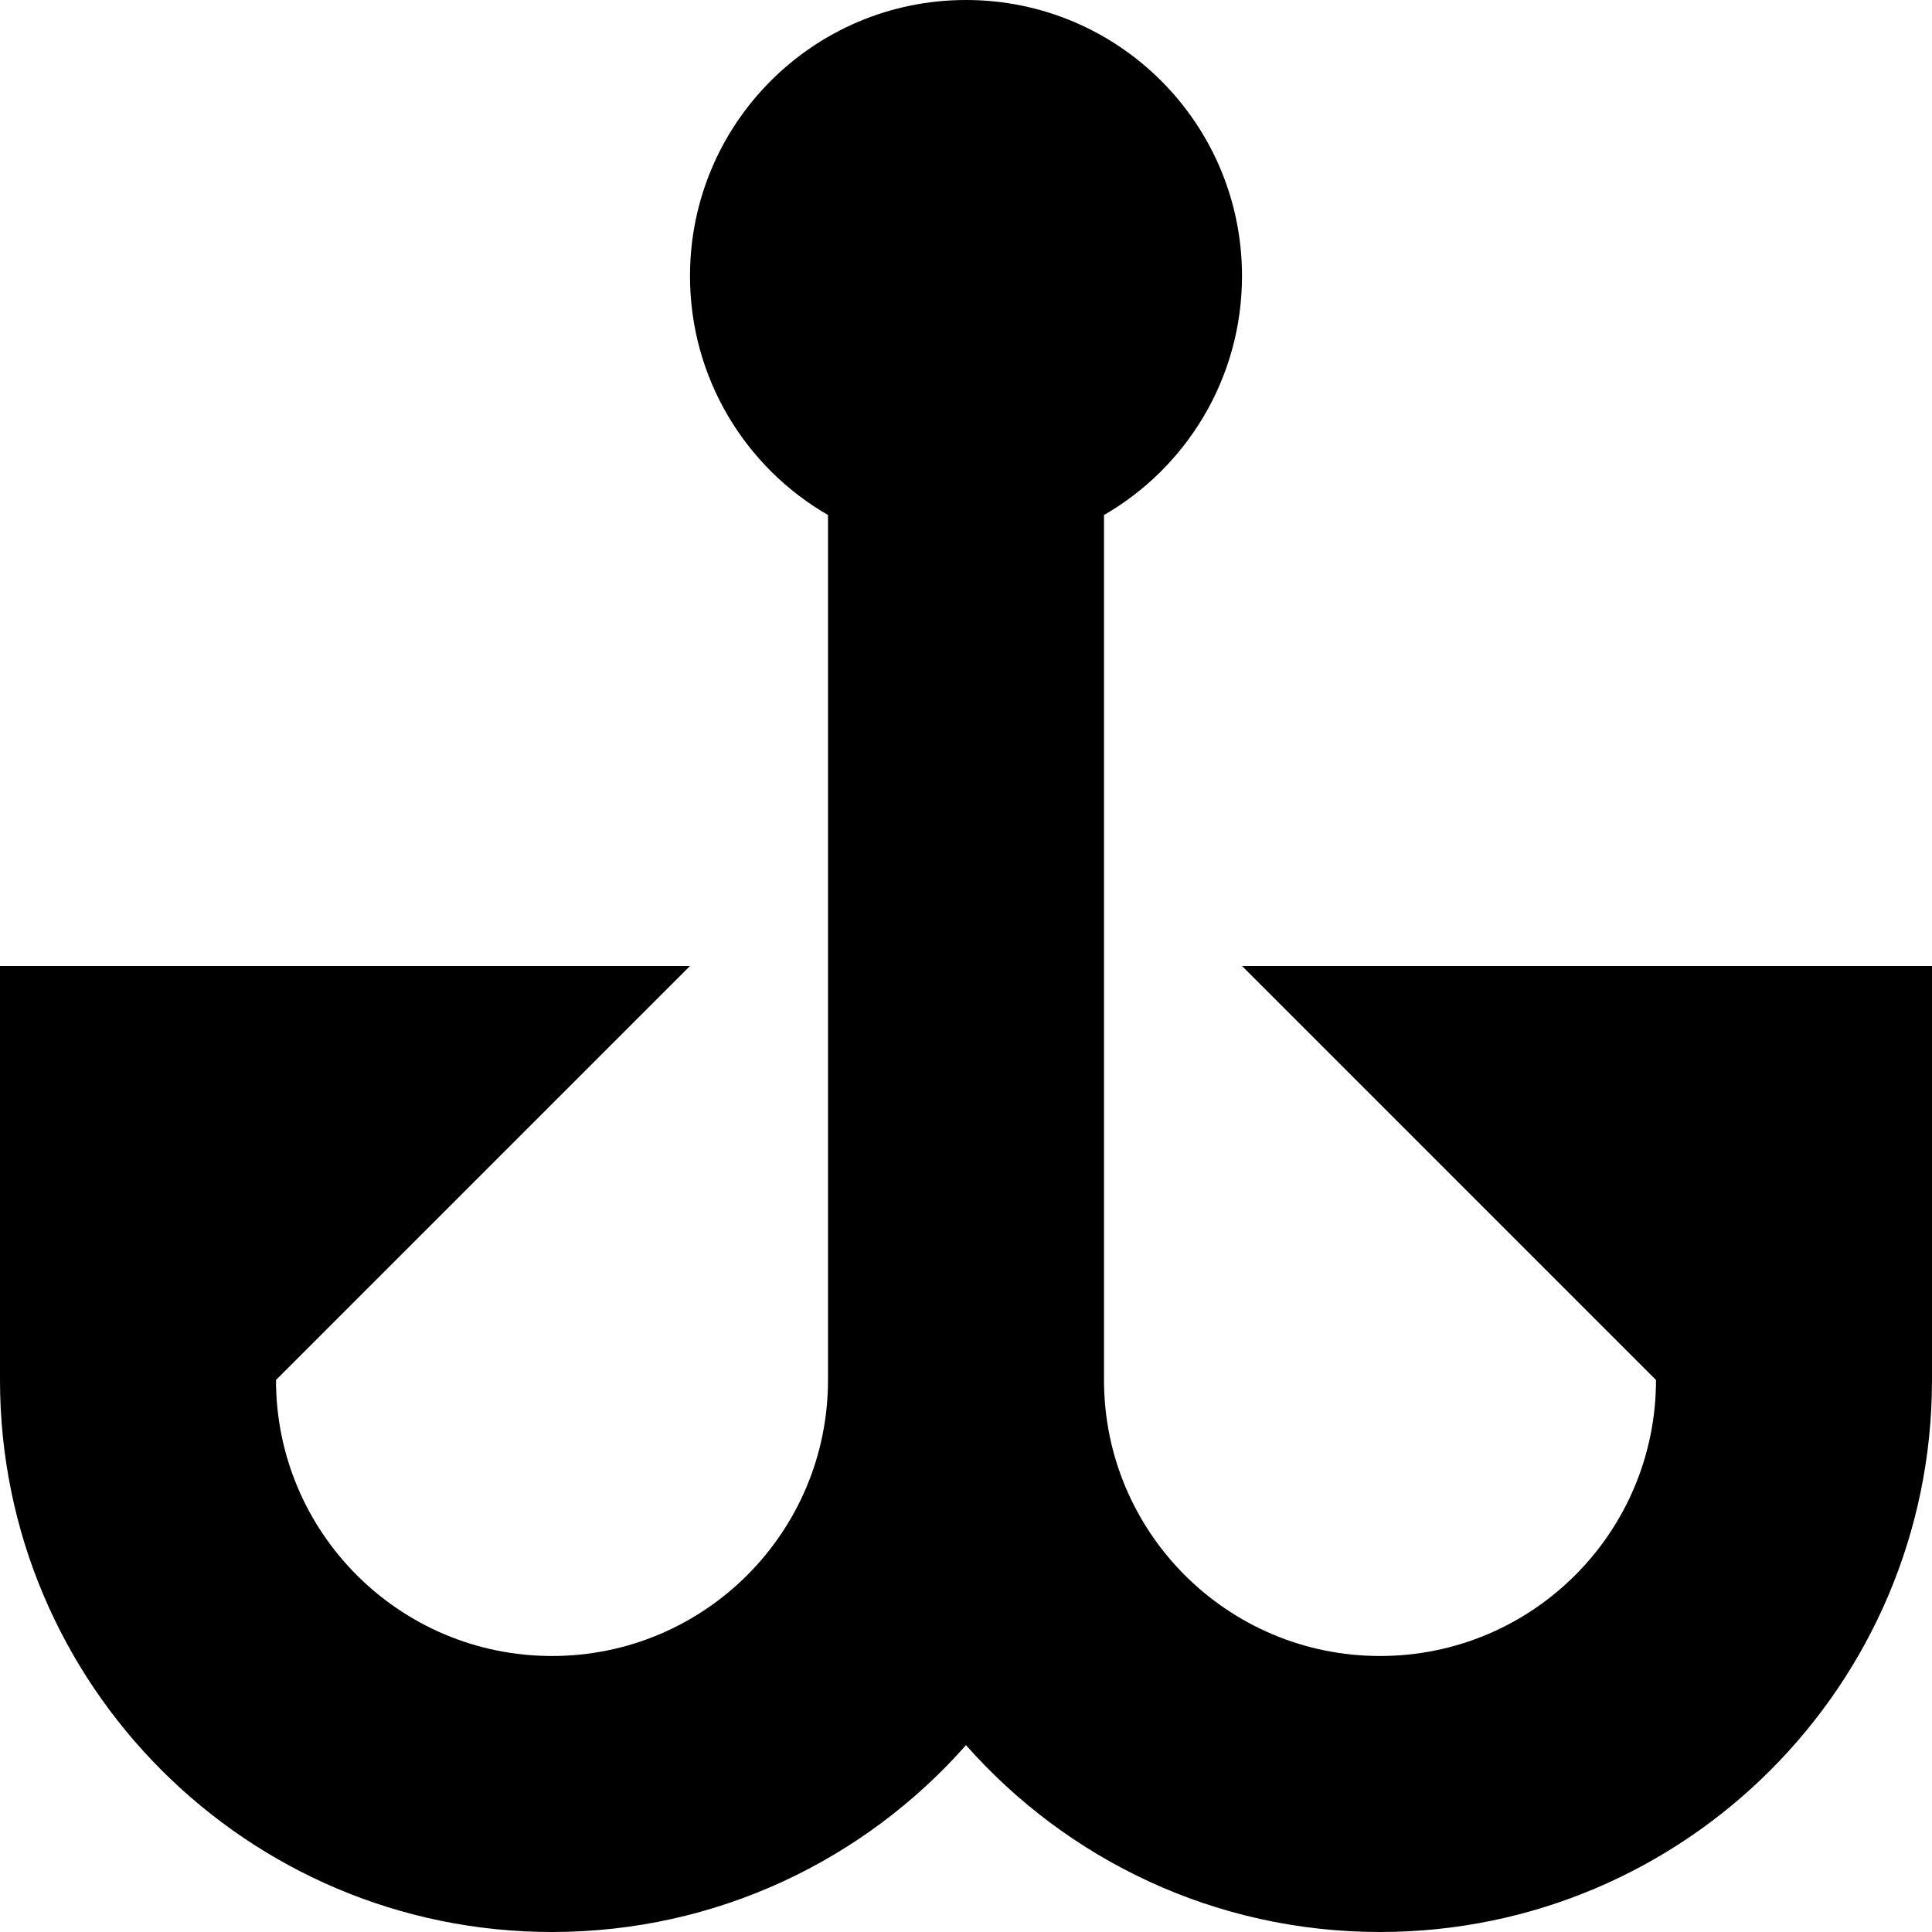
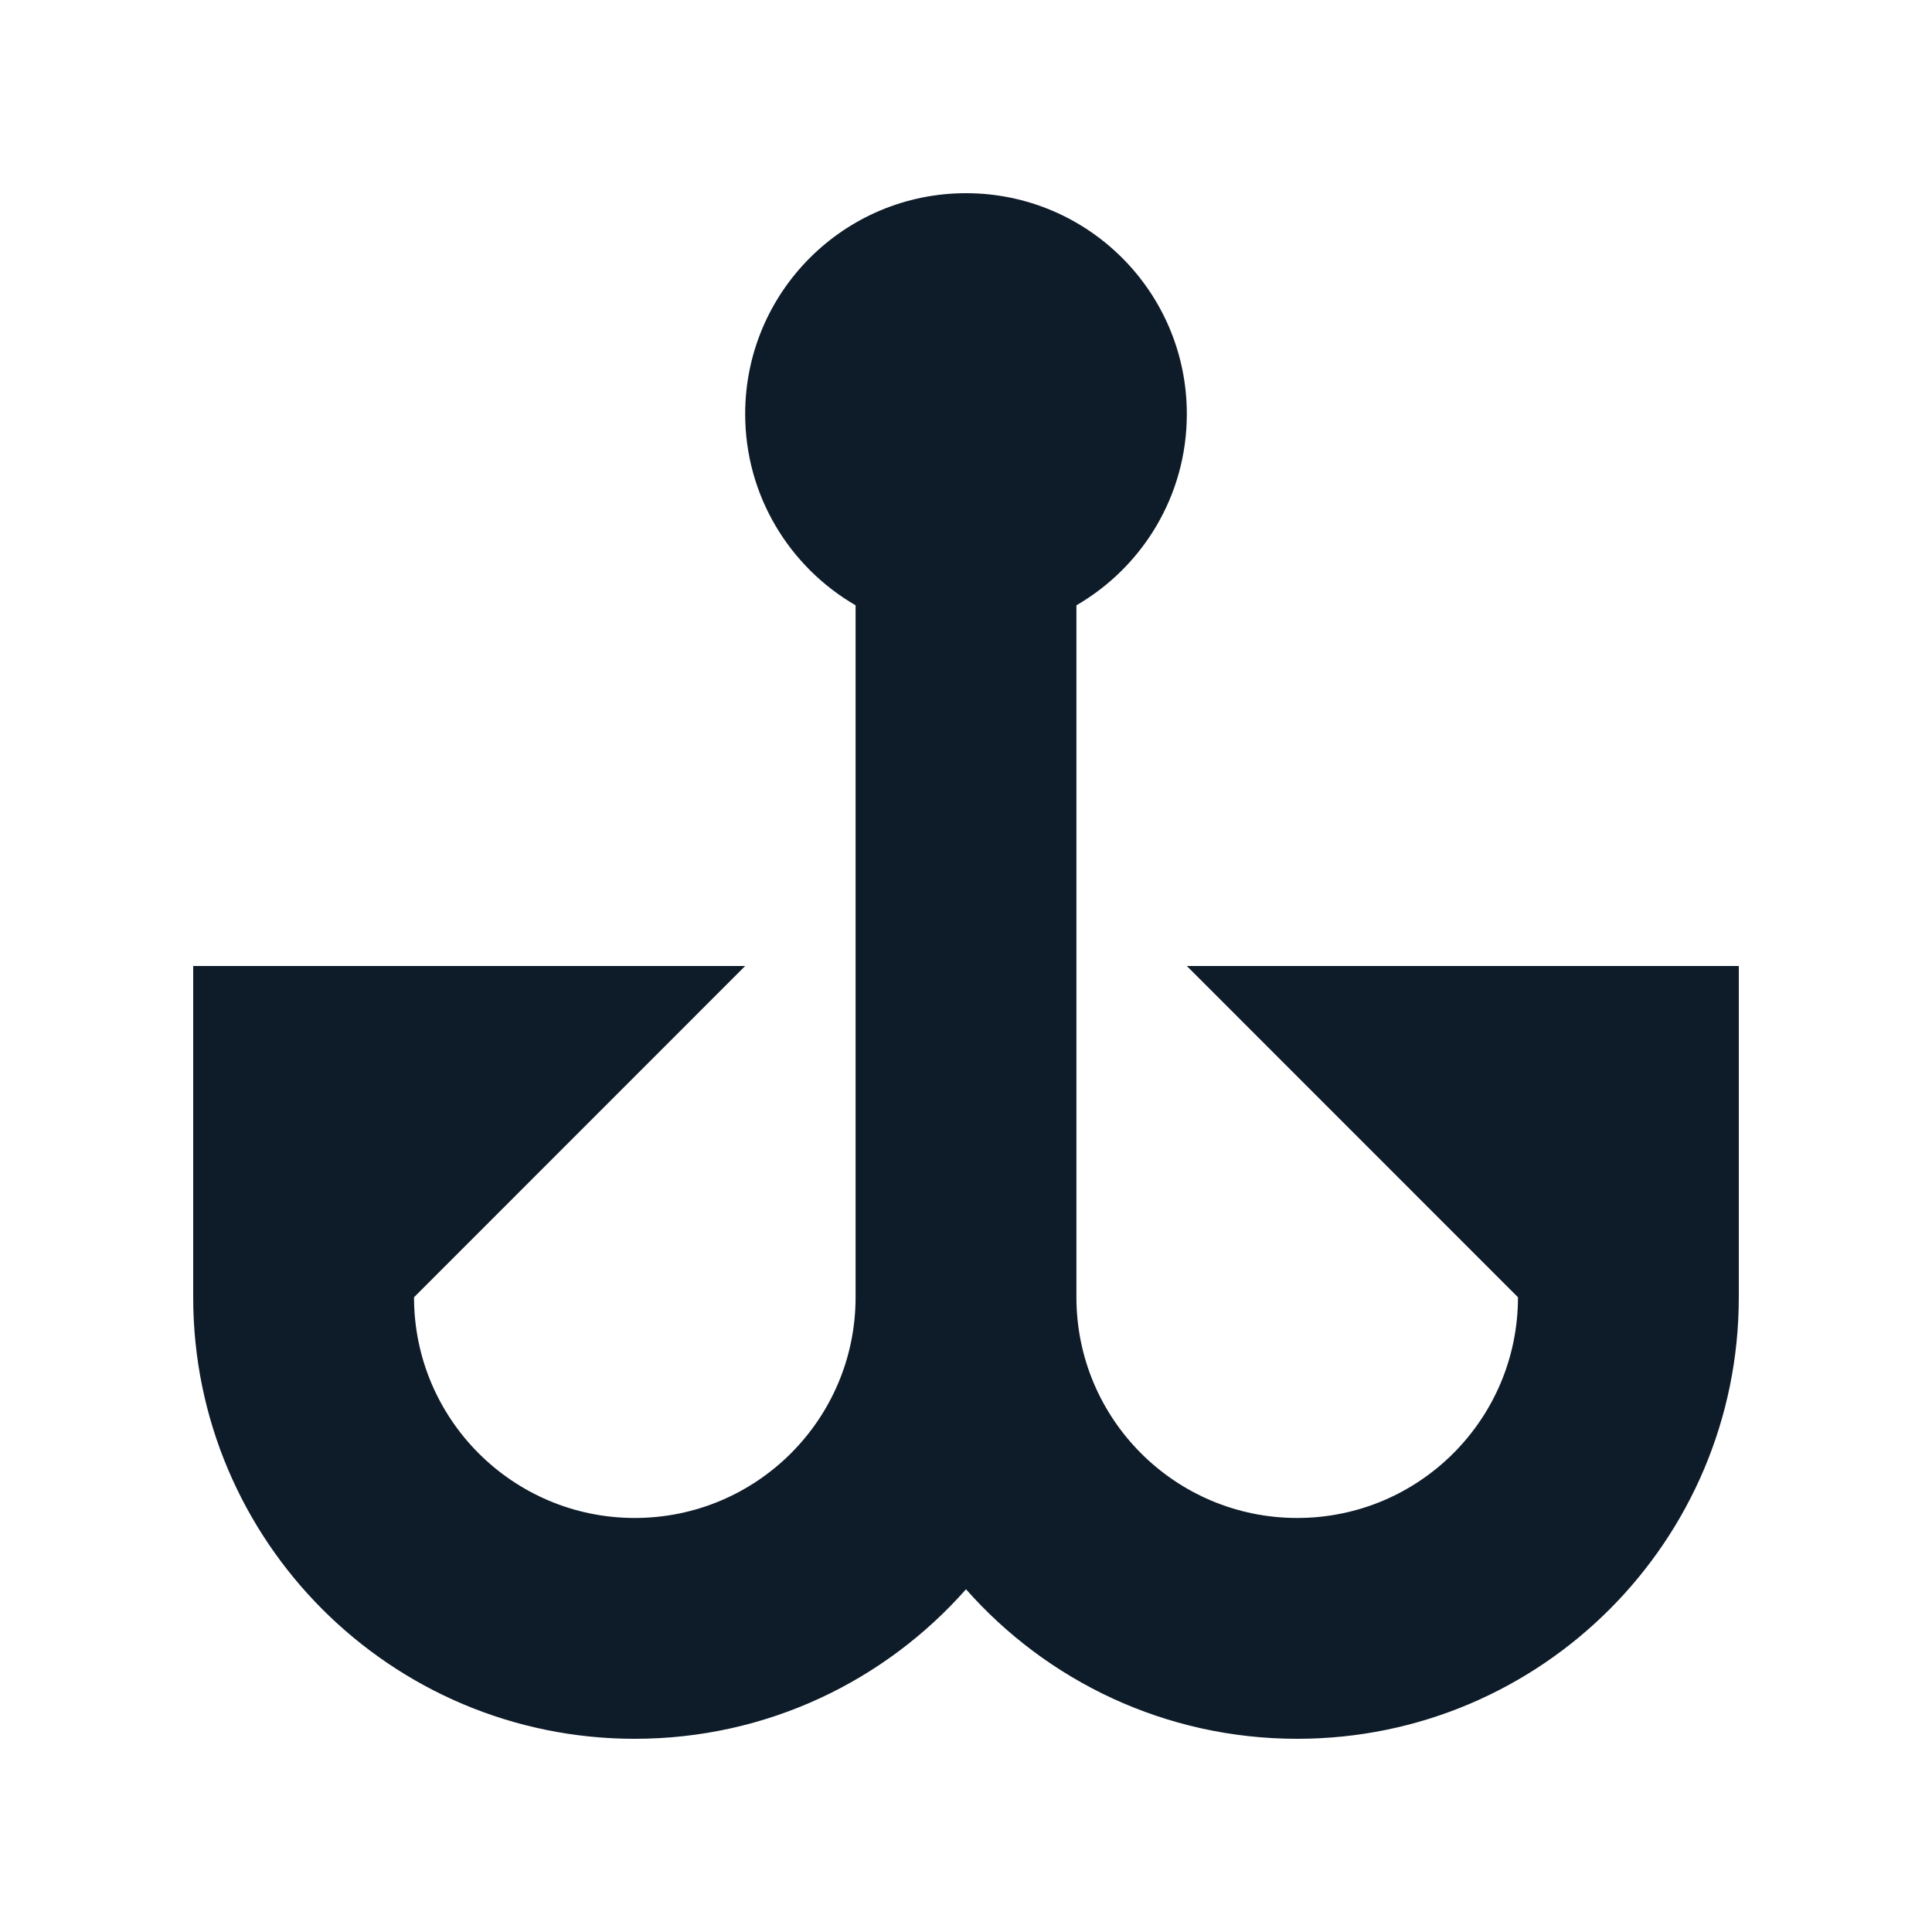
- <svg xmlns="http://www.w3.org/2000/svg" width="14" height="14" viewBox="0 0 14 14" fill="none">
-   <path d="M8 3.732C8.598 3.387 9 2.74 9 2C9 0.895 8.105 0 7 0C5.895 0 5 0.895 5 2C5 2.74 5.402 3.387 6 3.732V10C6 11.105 5.105 12 4 12C2.895 12 2 11.105 2 10L5 7H0V10C0 12.209 1.791 14 4 14C5.195 14 6.267 13.476 7 12.646C7.733 13.476 8.805 14 10 14C12.209 14 14 12.209 14 10V7H9L12 10C12 11.105 11.105 12 10 12C8.895 12 8 11.105 8 10V3.732Z" fill="black" />
+ <svg xmlns="http://www.w3.org/2000/svg" width="20" height="20" viewBox="0 0 20 20" fill="none">
+   <path d="M11.143 6.266C11.826 5.87 12.286 5.132 12.286 4.286C12.286 3.023 11.262 2 10 2C8.738 2 7.714 3.023 7.714 4.286C7.714 5.132 8.174 5.87 8.857 6.266V13.429C8.857 14.691 7.834 15.714 6.571 15.714C5.309 15.714 4.286 14.691 4.286 13.429L7.714 10H2V13.429C2 15.953 4.047 18 6.571 18C7.937 18 9.162 17.401 10 16.452C10.838 17.401 12.063 18 13.429 18C15.953 18 18 15.953 18 13.429V10H12.286L15.714 13.429C15.714 14.691 14.691 15.714 13.429 15.714C12.166 15.714 11.143 14.691 11.143 13.429V6.266Z" fill="#0E1B29" />
</svg>
